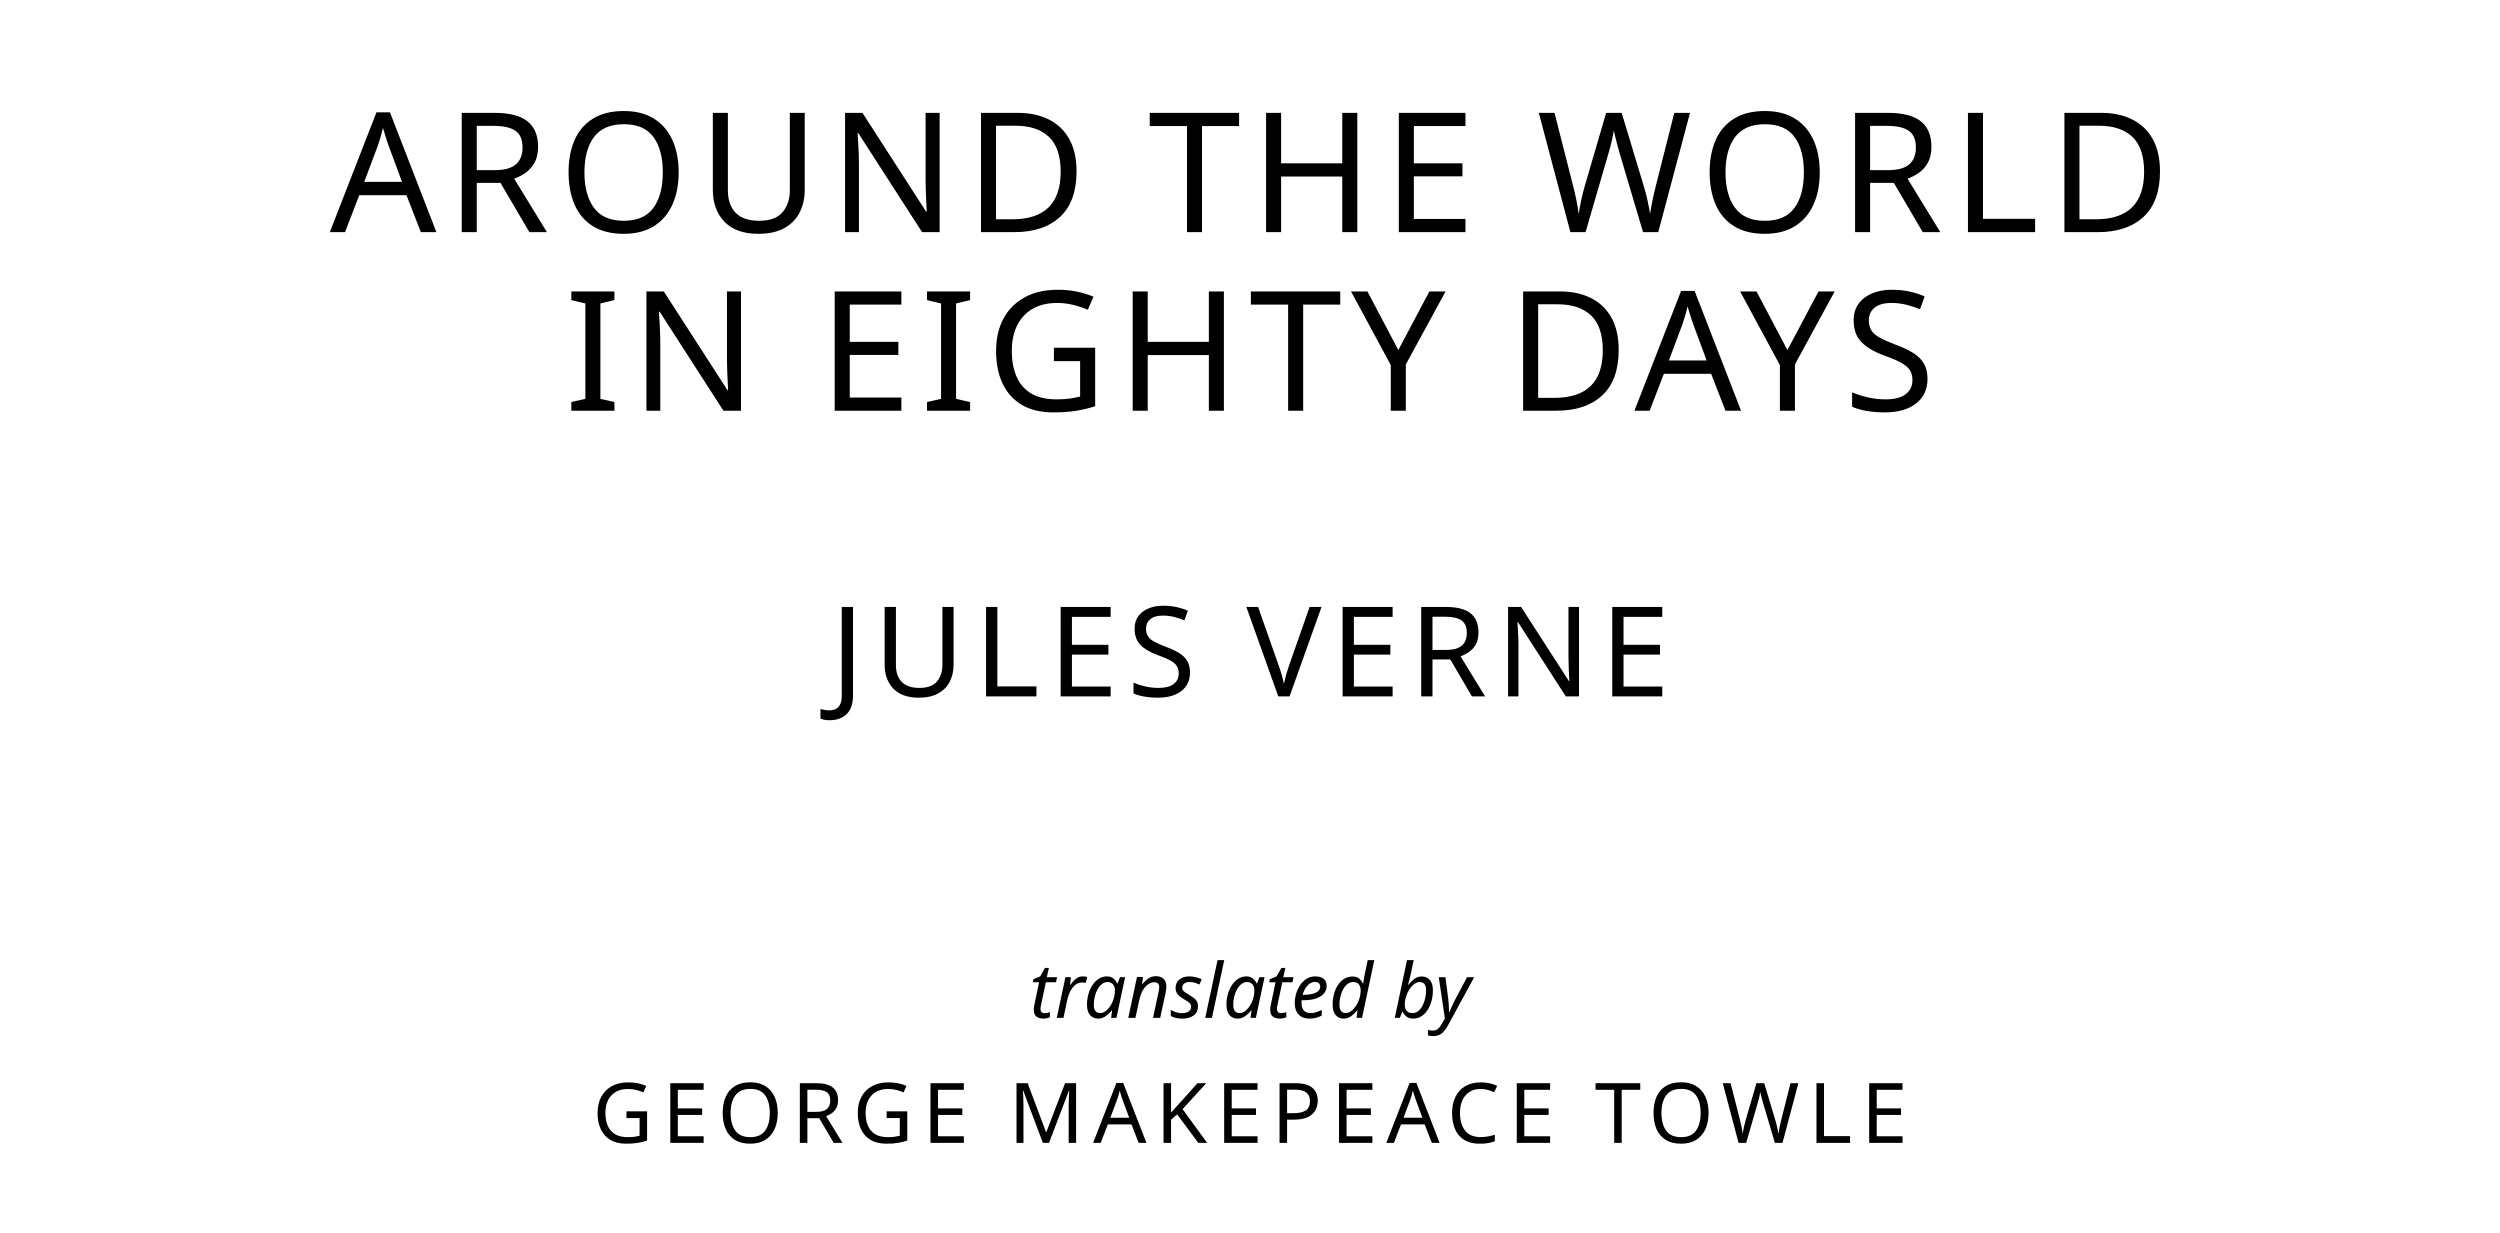
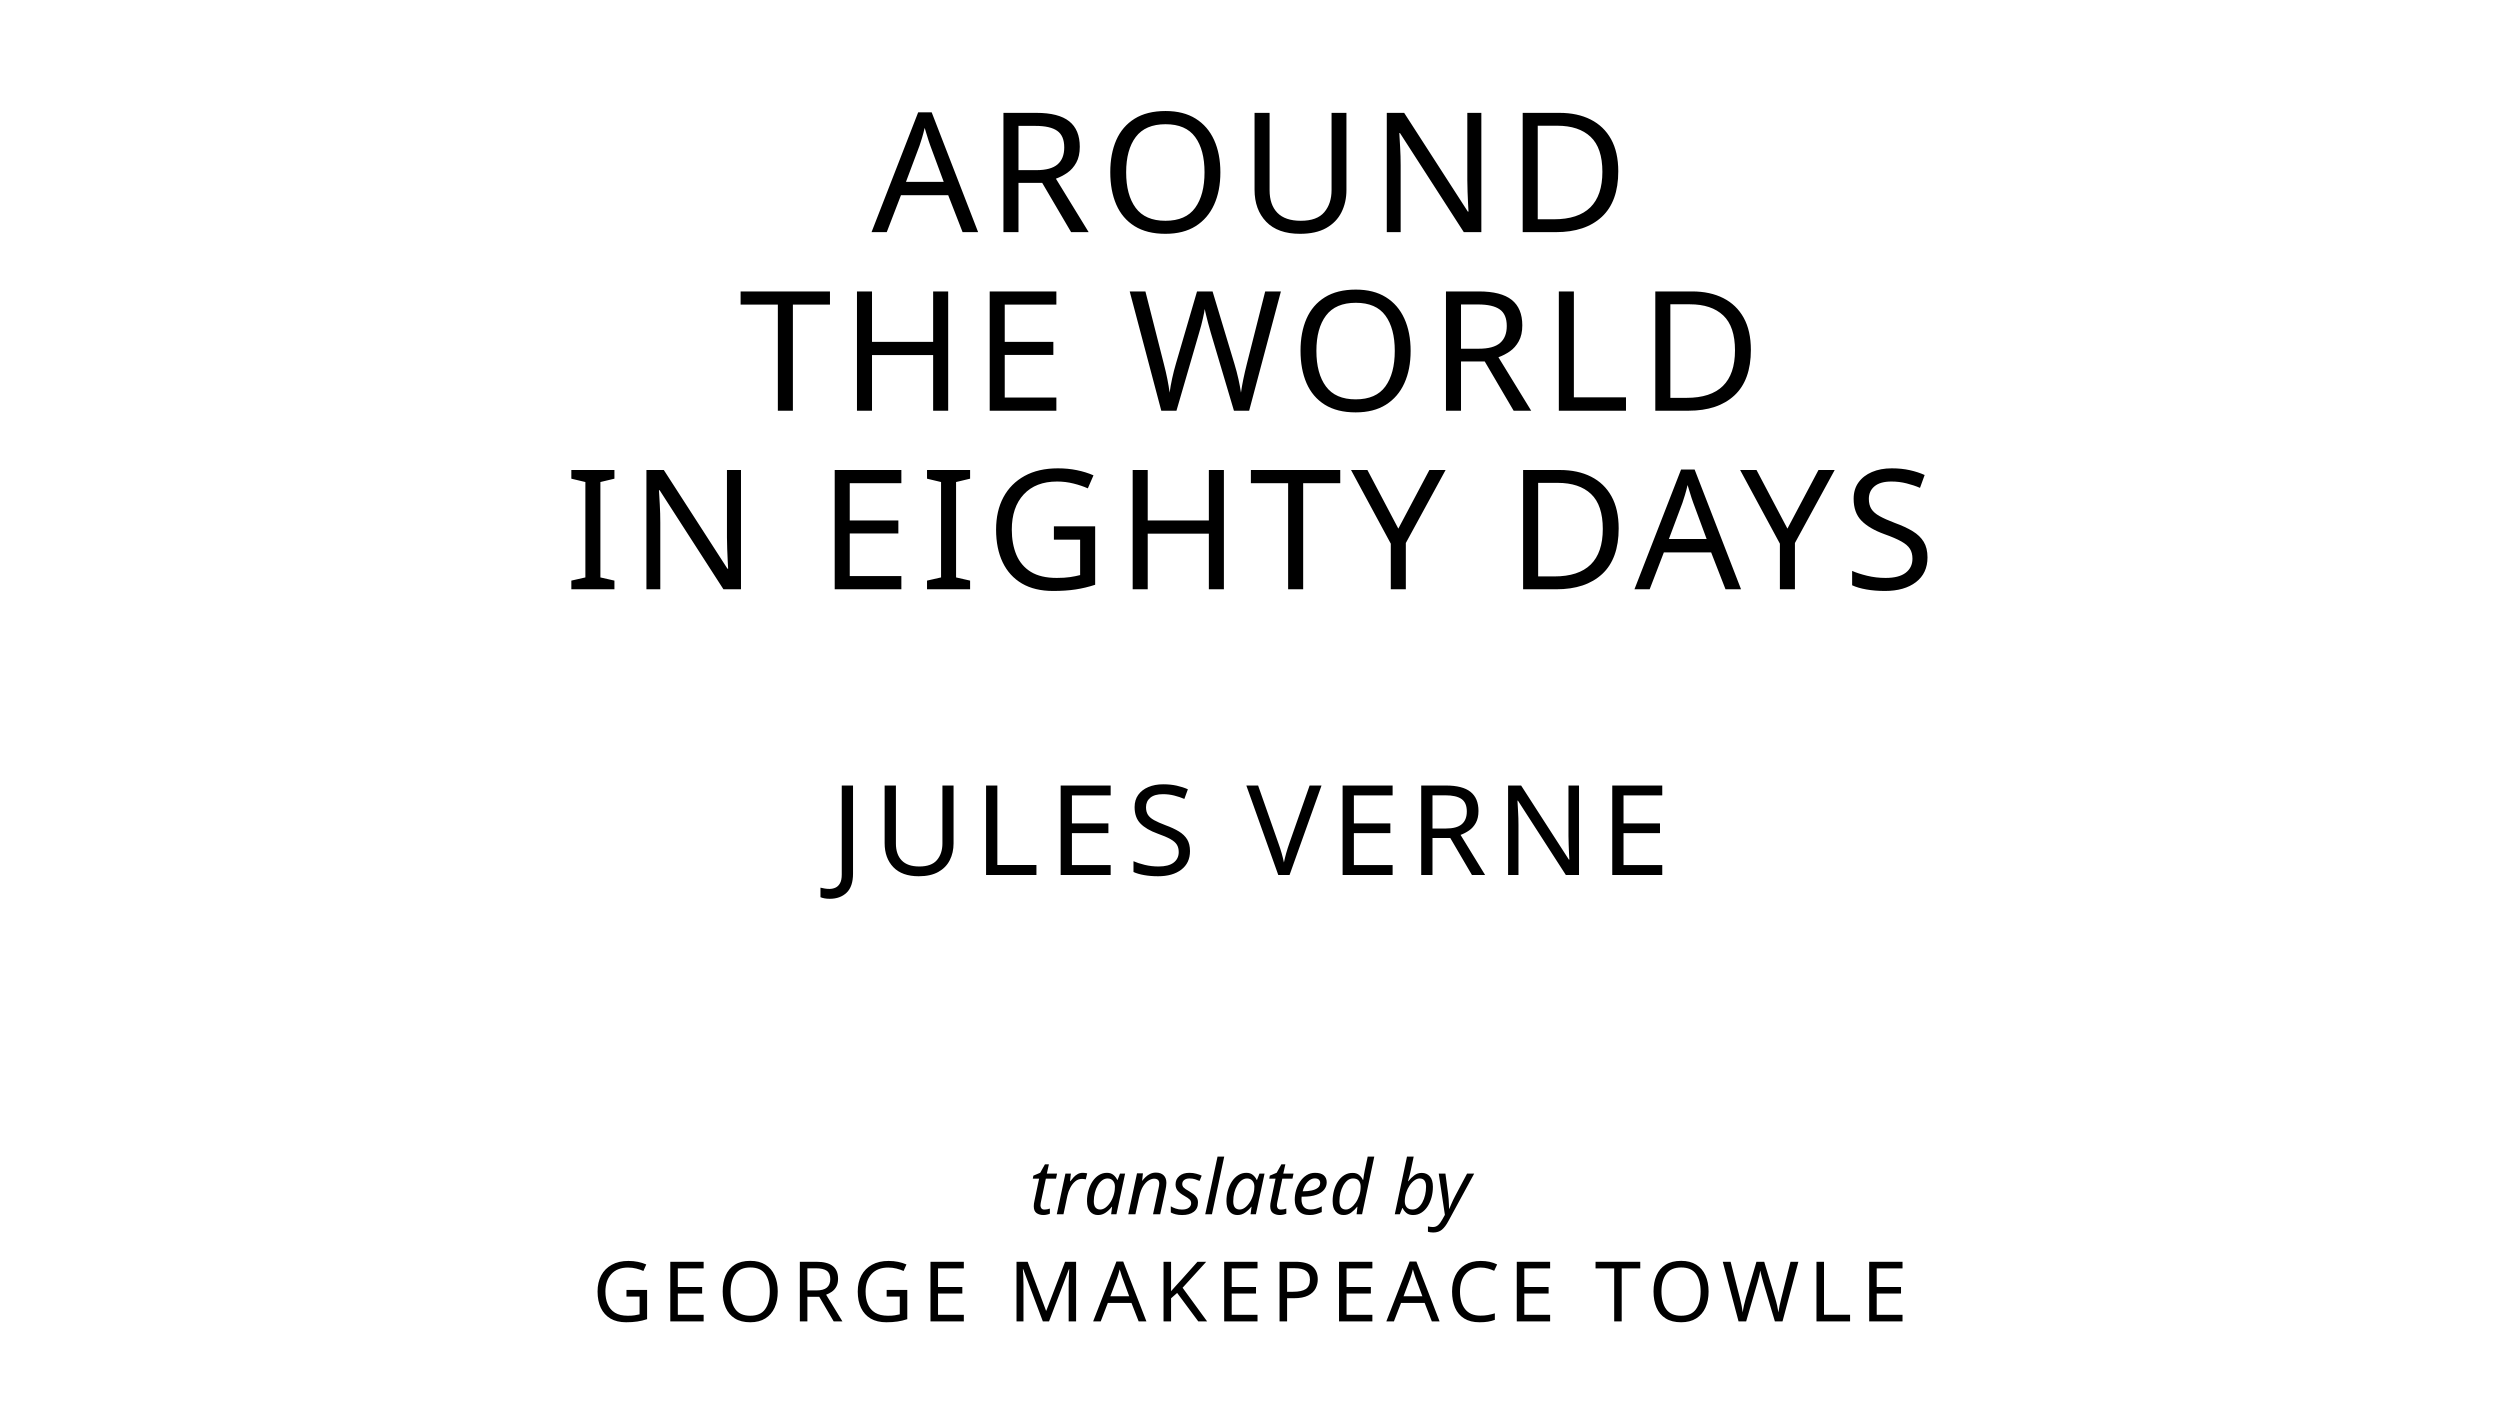
- <svg xmlns="http://www.w3.org/2000/svg" version="1.1" viewBox="0 0 1400 690">
+ <svg xmlns="http://www.w3.org/2000/svg" version="1.1" viewBox="0 0 1400 790">
  <style type="text/css">
		text{
			font-family: "League Spartan";
			letter-spacing: 5px;
			text-anchor: middle;
		}

		.title{
			font-size: 93.567px;
		}

		.author{
			font-size: 70.175px;
		}

		.contributor-descriptor{
			font-family: "OFL Sorts Mill Goudy";
			font-size: 42.508px;
			font-style: italic;
			letter-spacing: 0;
		}

		.contributor{
			font-size: 46.784px;
		}
	</style>
-   <text class="title" x="700" y="130">AROUND THE WORLD</text>
-   <text class="title" x="700" y="230">IN EIGHTY DAYS</text>
-   <text class="author" x="700" y="390">JULES VERNE</text>
-   <text class="contributor-descriptor" x="700" y="570">translated by</text>
-   <text class="contributor" x="700" y="640">GEORGE MAKEPEACE TOWLE</text>
+   <text class="title" x="700" y="130">AROUND</text>
+   <text class="title" x="700" y="230">THE WORLD</text>
+   <text class="title" x="700" y="330">IN EIGHTY DAYS</text>
+   <text class="author" x="700" y="490">JULES VERNE</text>
+   <text class="contributor-descriptor" x="700" y="680">translated by</text>
+   <text class="contributor" x="700" y="740">GEORGE MAKEPEACE TOWLE</text>
</svg>
